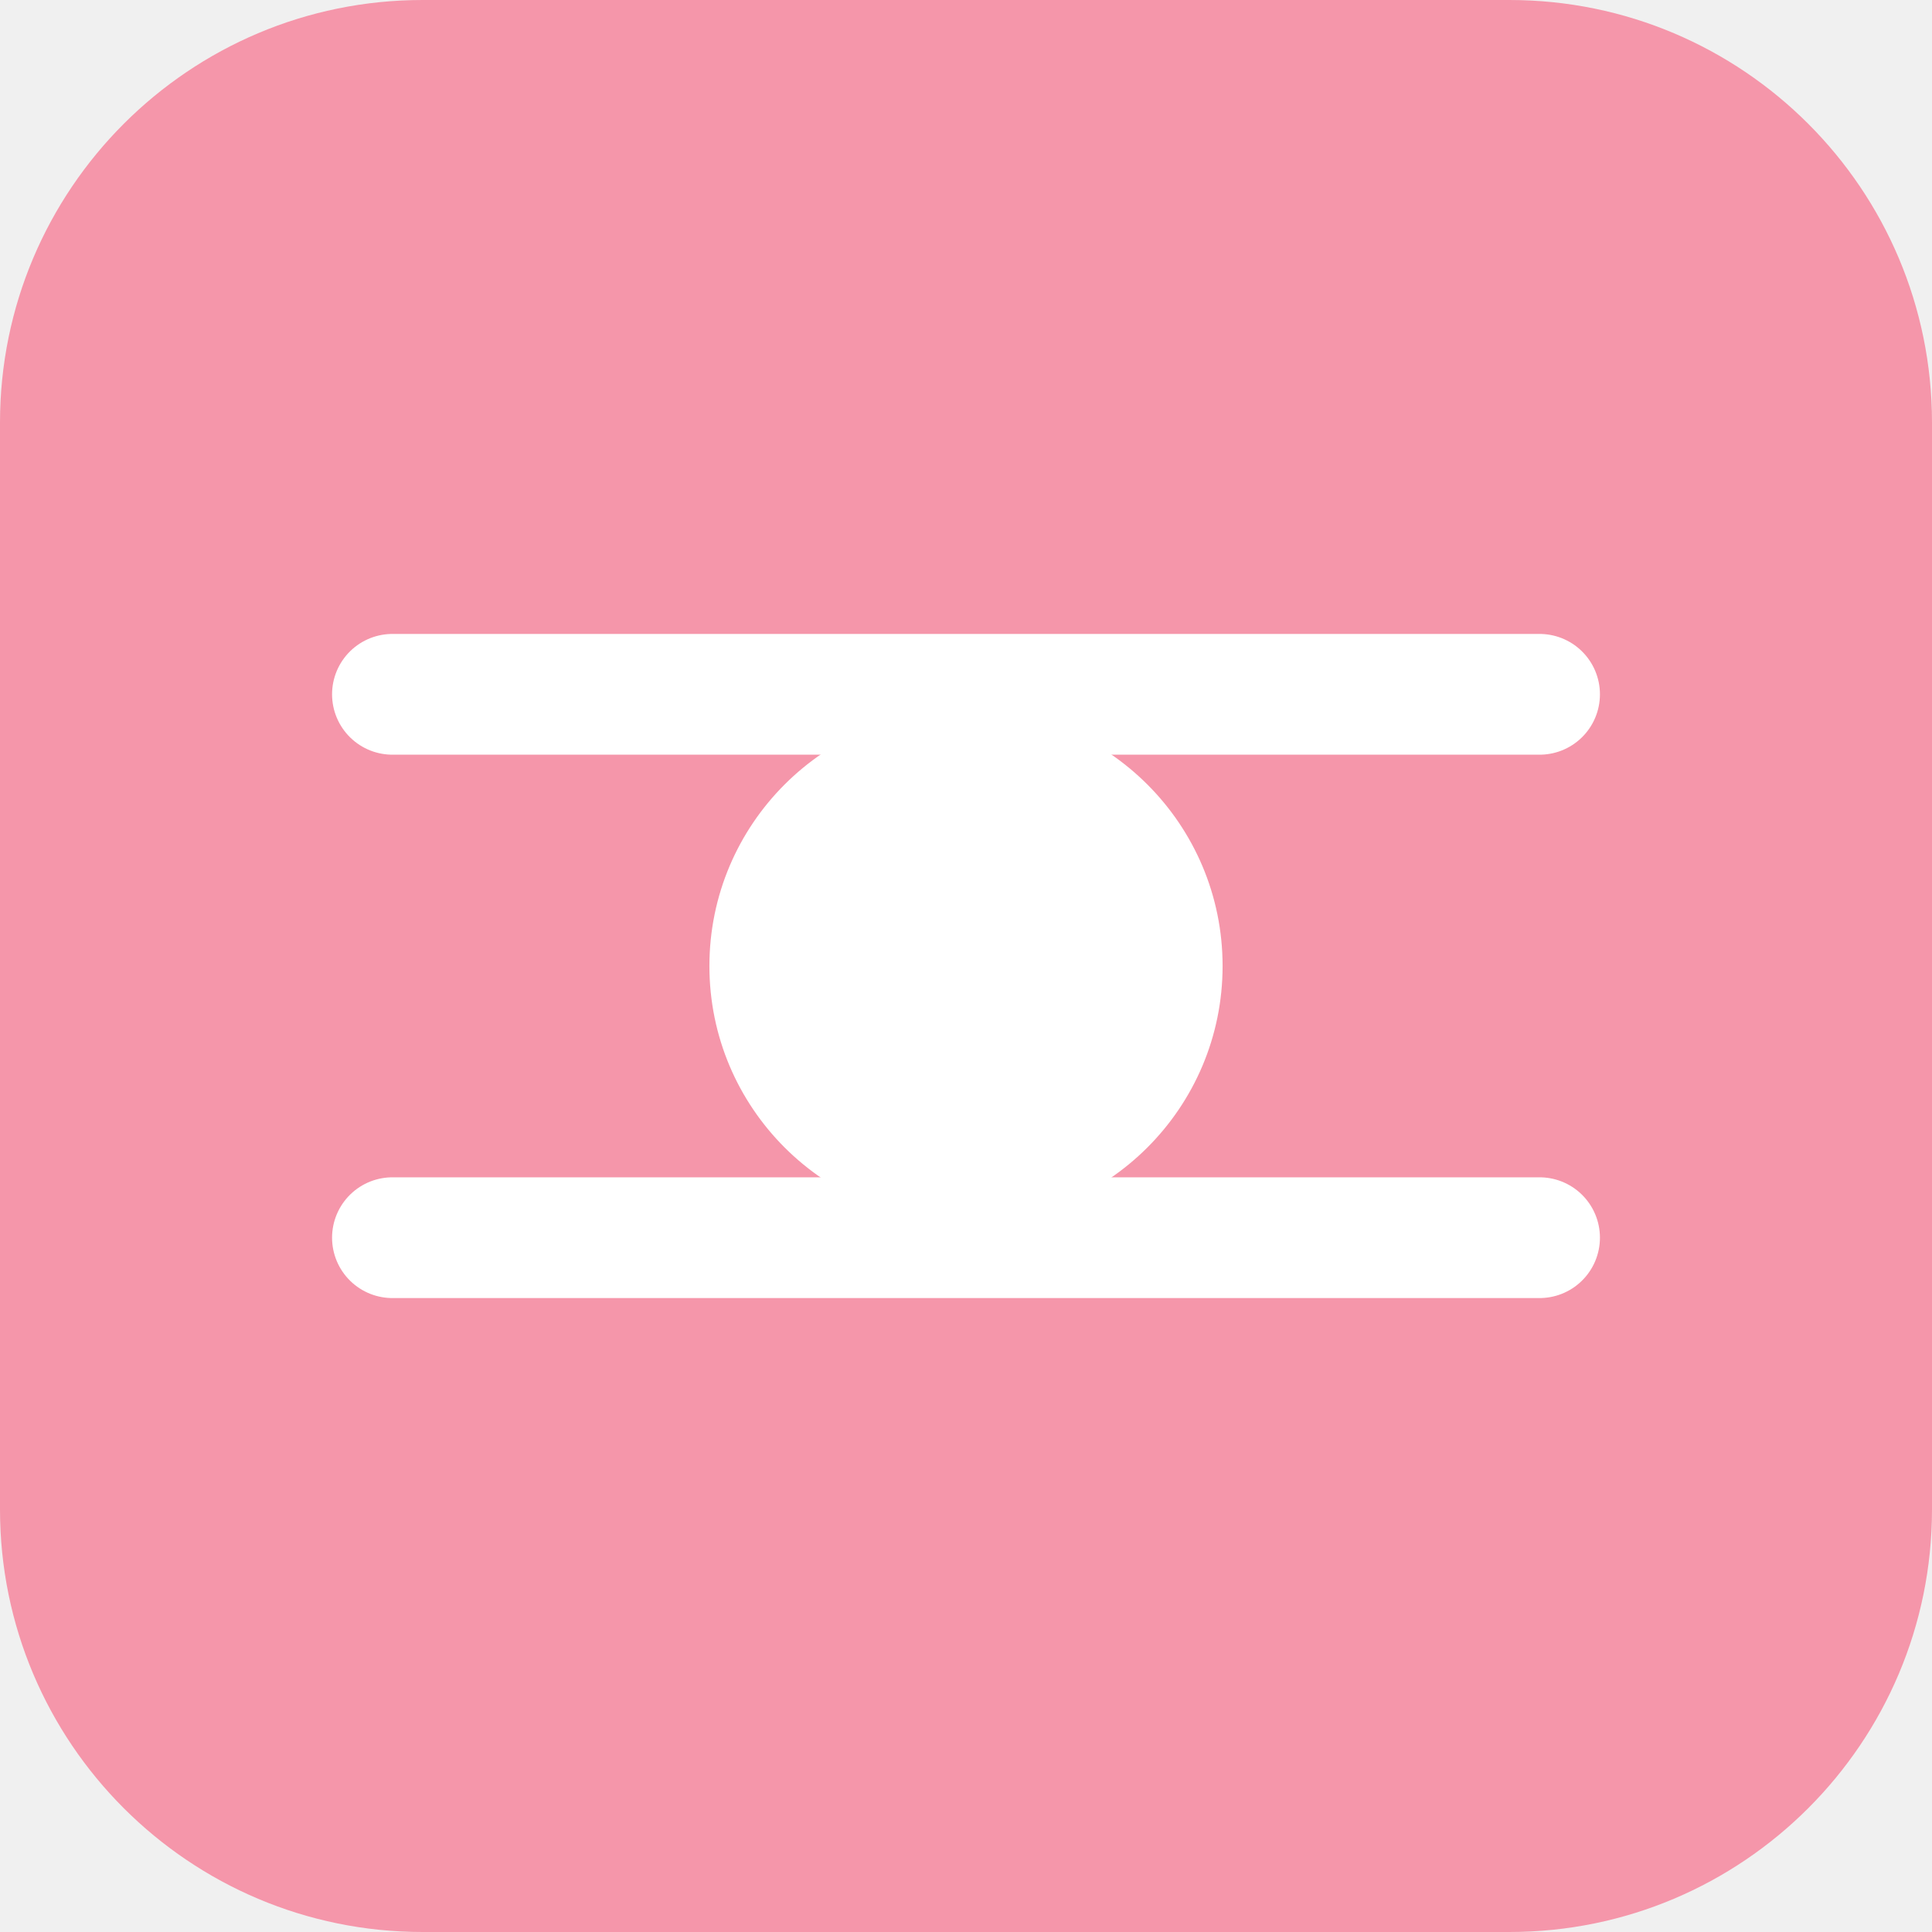
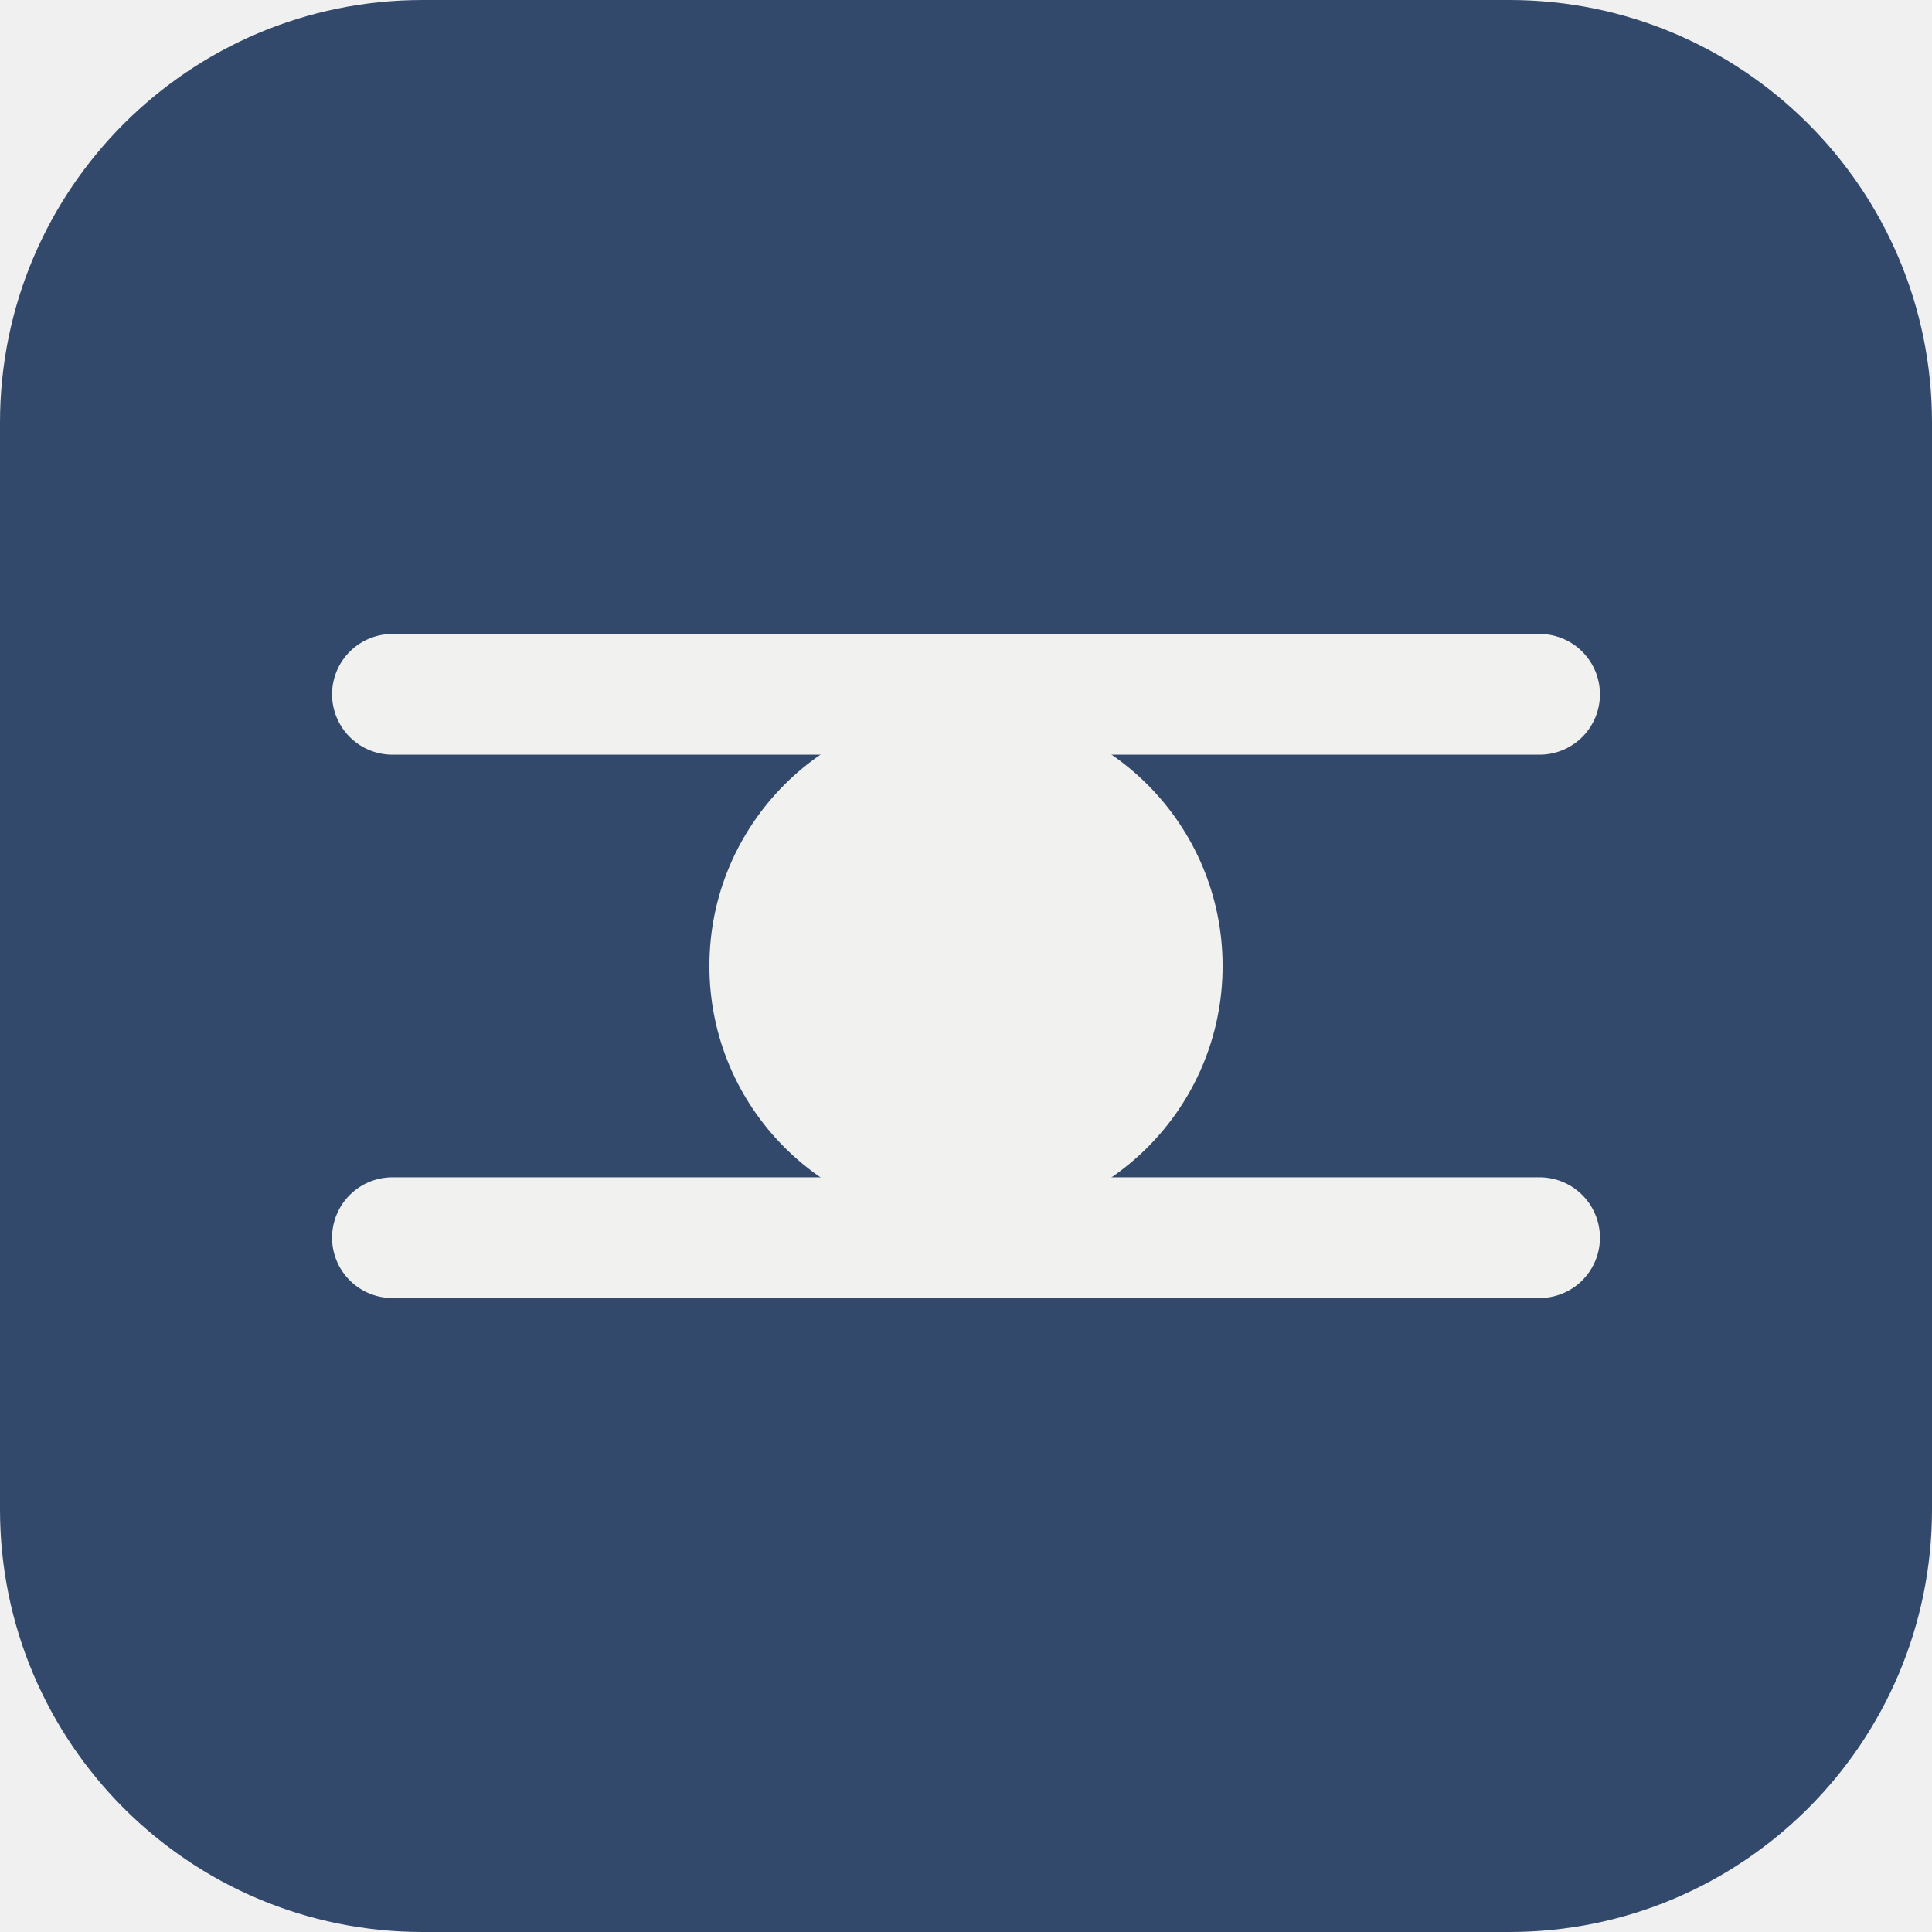
<svg xmlns="http://www.w3.org/2000/svg" viewBox="0 0 64 64" width="64" height="64" role="img" aria-label="beiwei91">
-   <rect width="64" height="64" rx="14" fill="#f596aa" />
-   <g stroke="#ffffff" stroke-width="4" stroke-linecap="round">
+   <rect width="64" height="64" rx="14" fill="#33496b" />
+   <g stroke="#f1f2f0" stroke-width="4" stroke-linecap="round">
    <path d="M13 23h38" />
    <path d="M13 41h38" />
  </g>
-   <circle cx="32" cy="32" r="8.5" fill="#ffffff" />
+   <circle cx="32" cy="32" r="8.5" fill="#f1f2f0" />
</svg>
